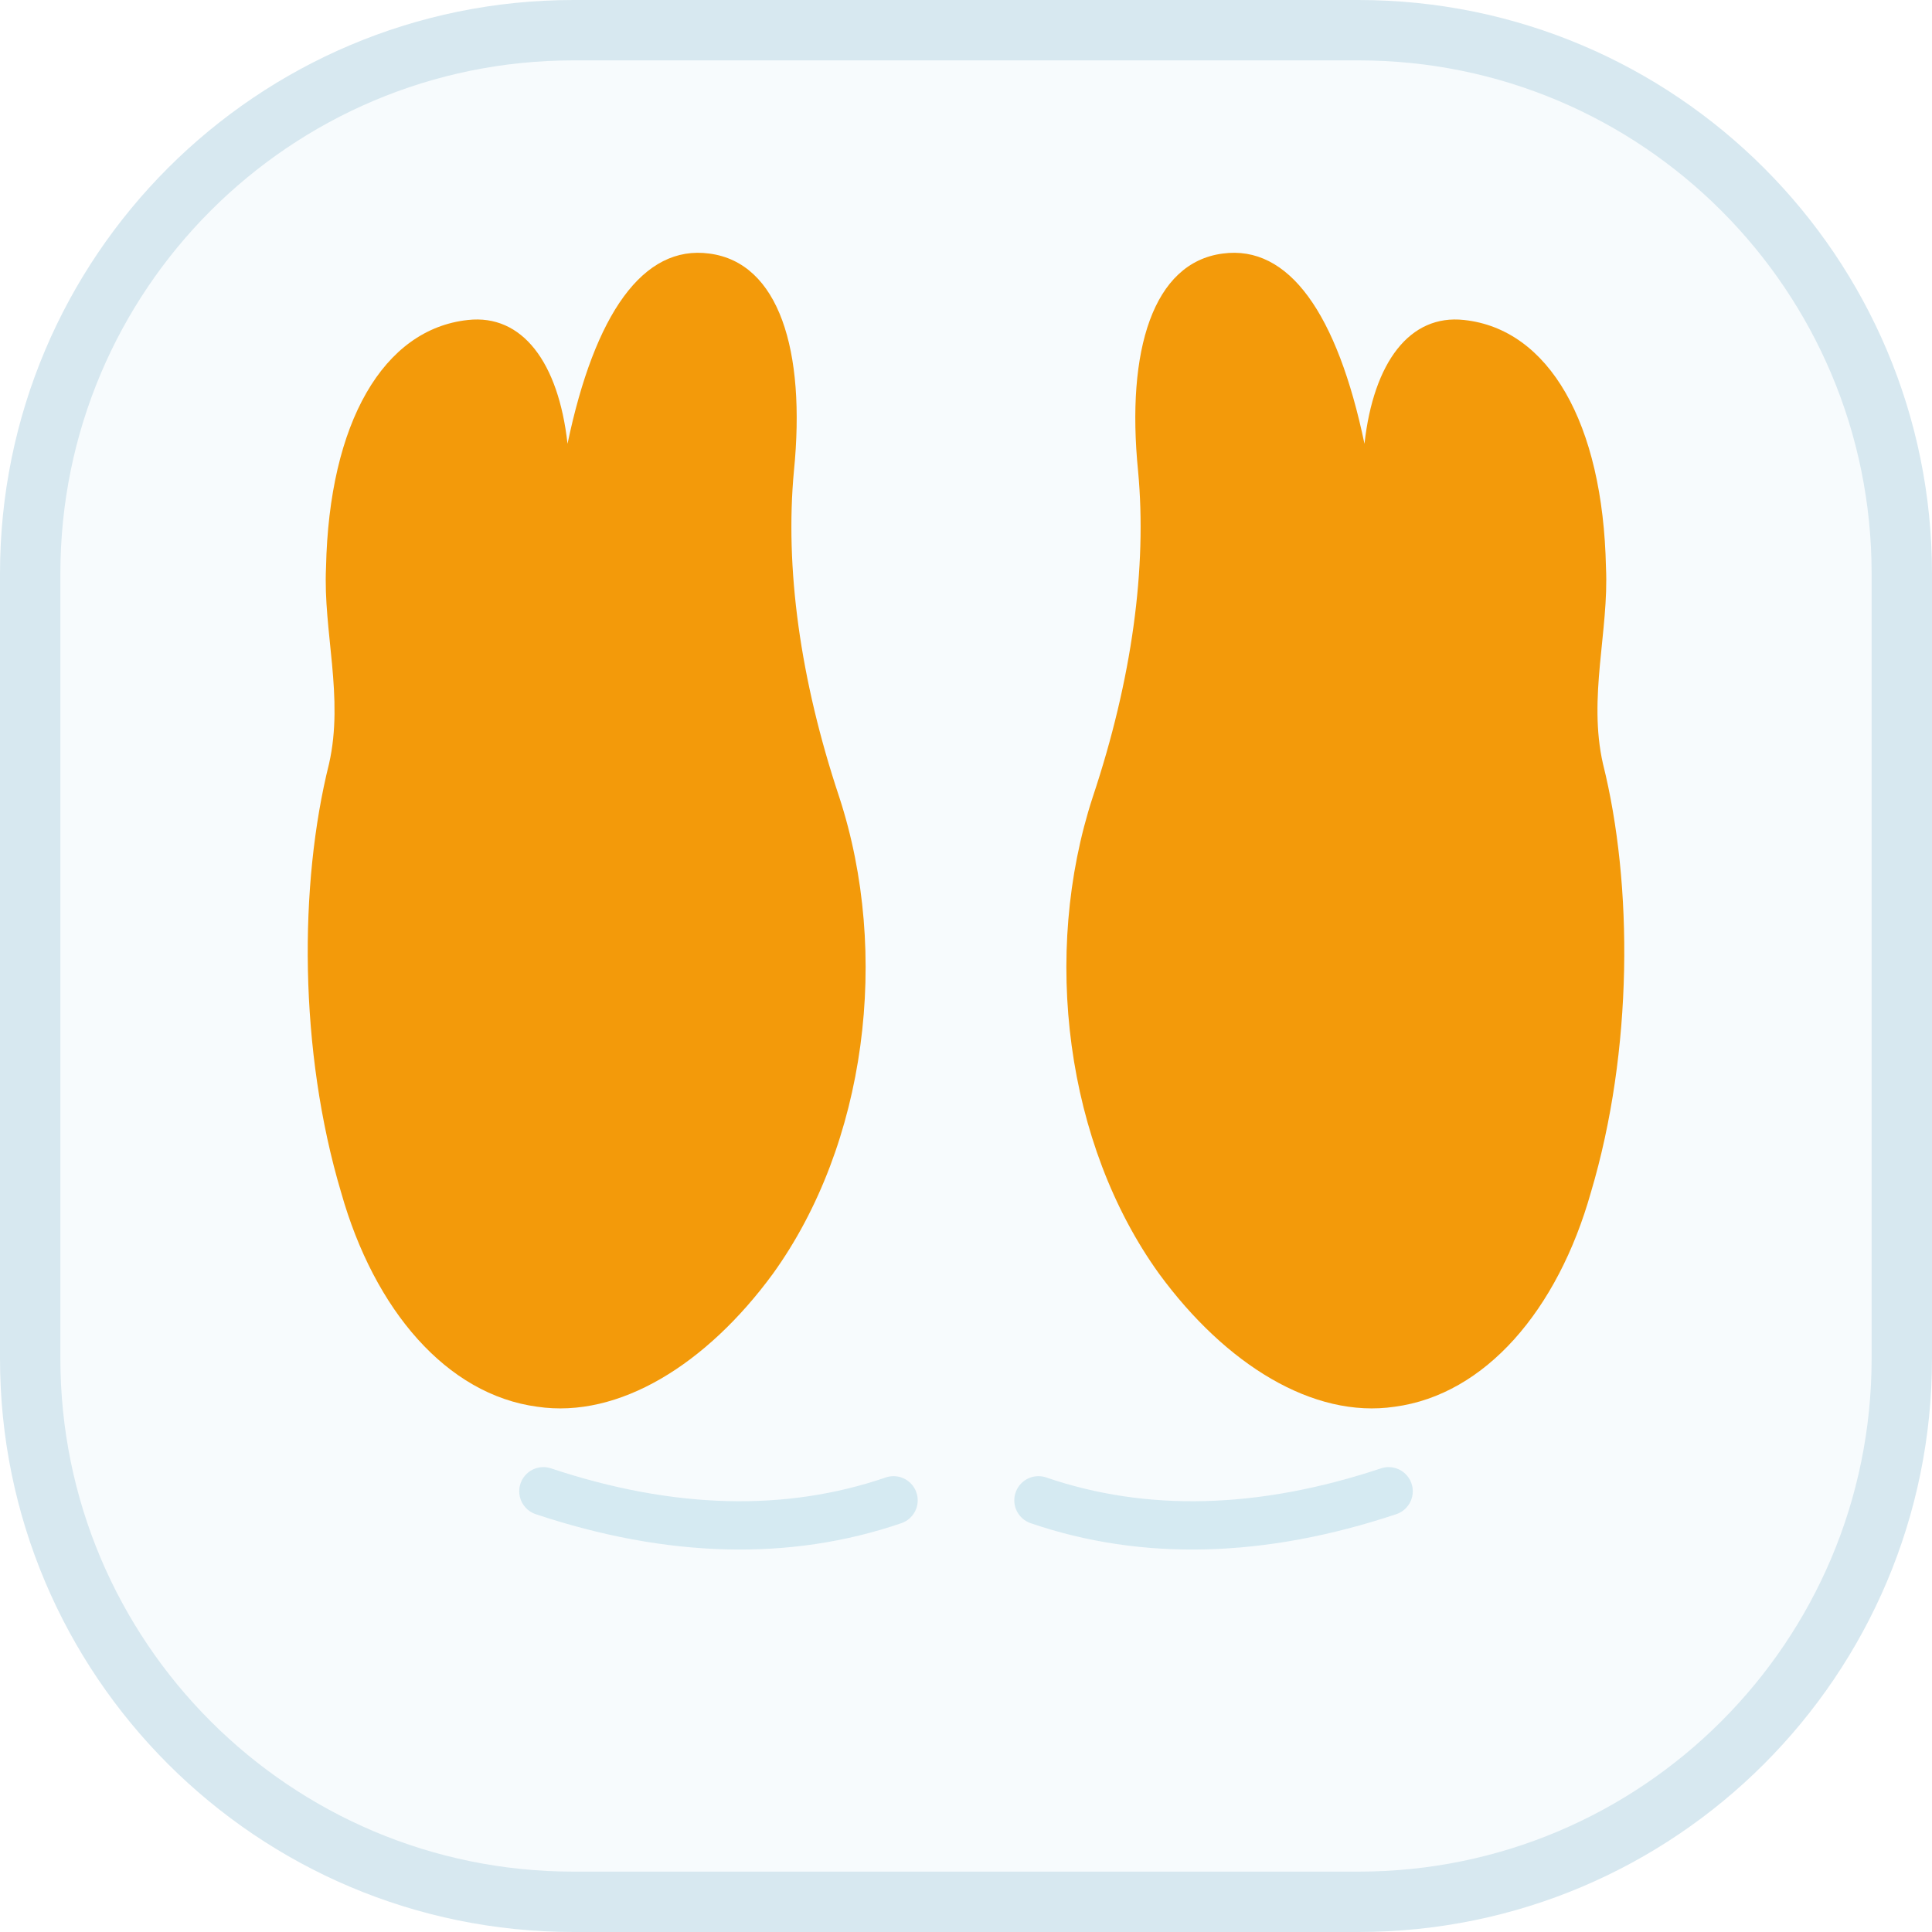
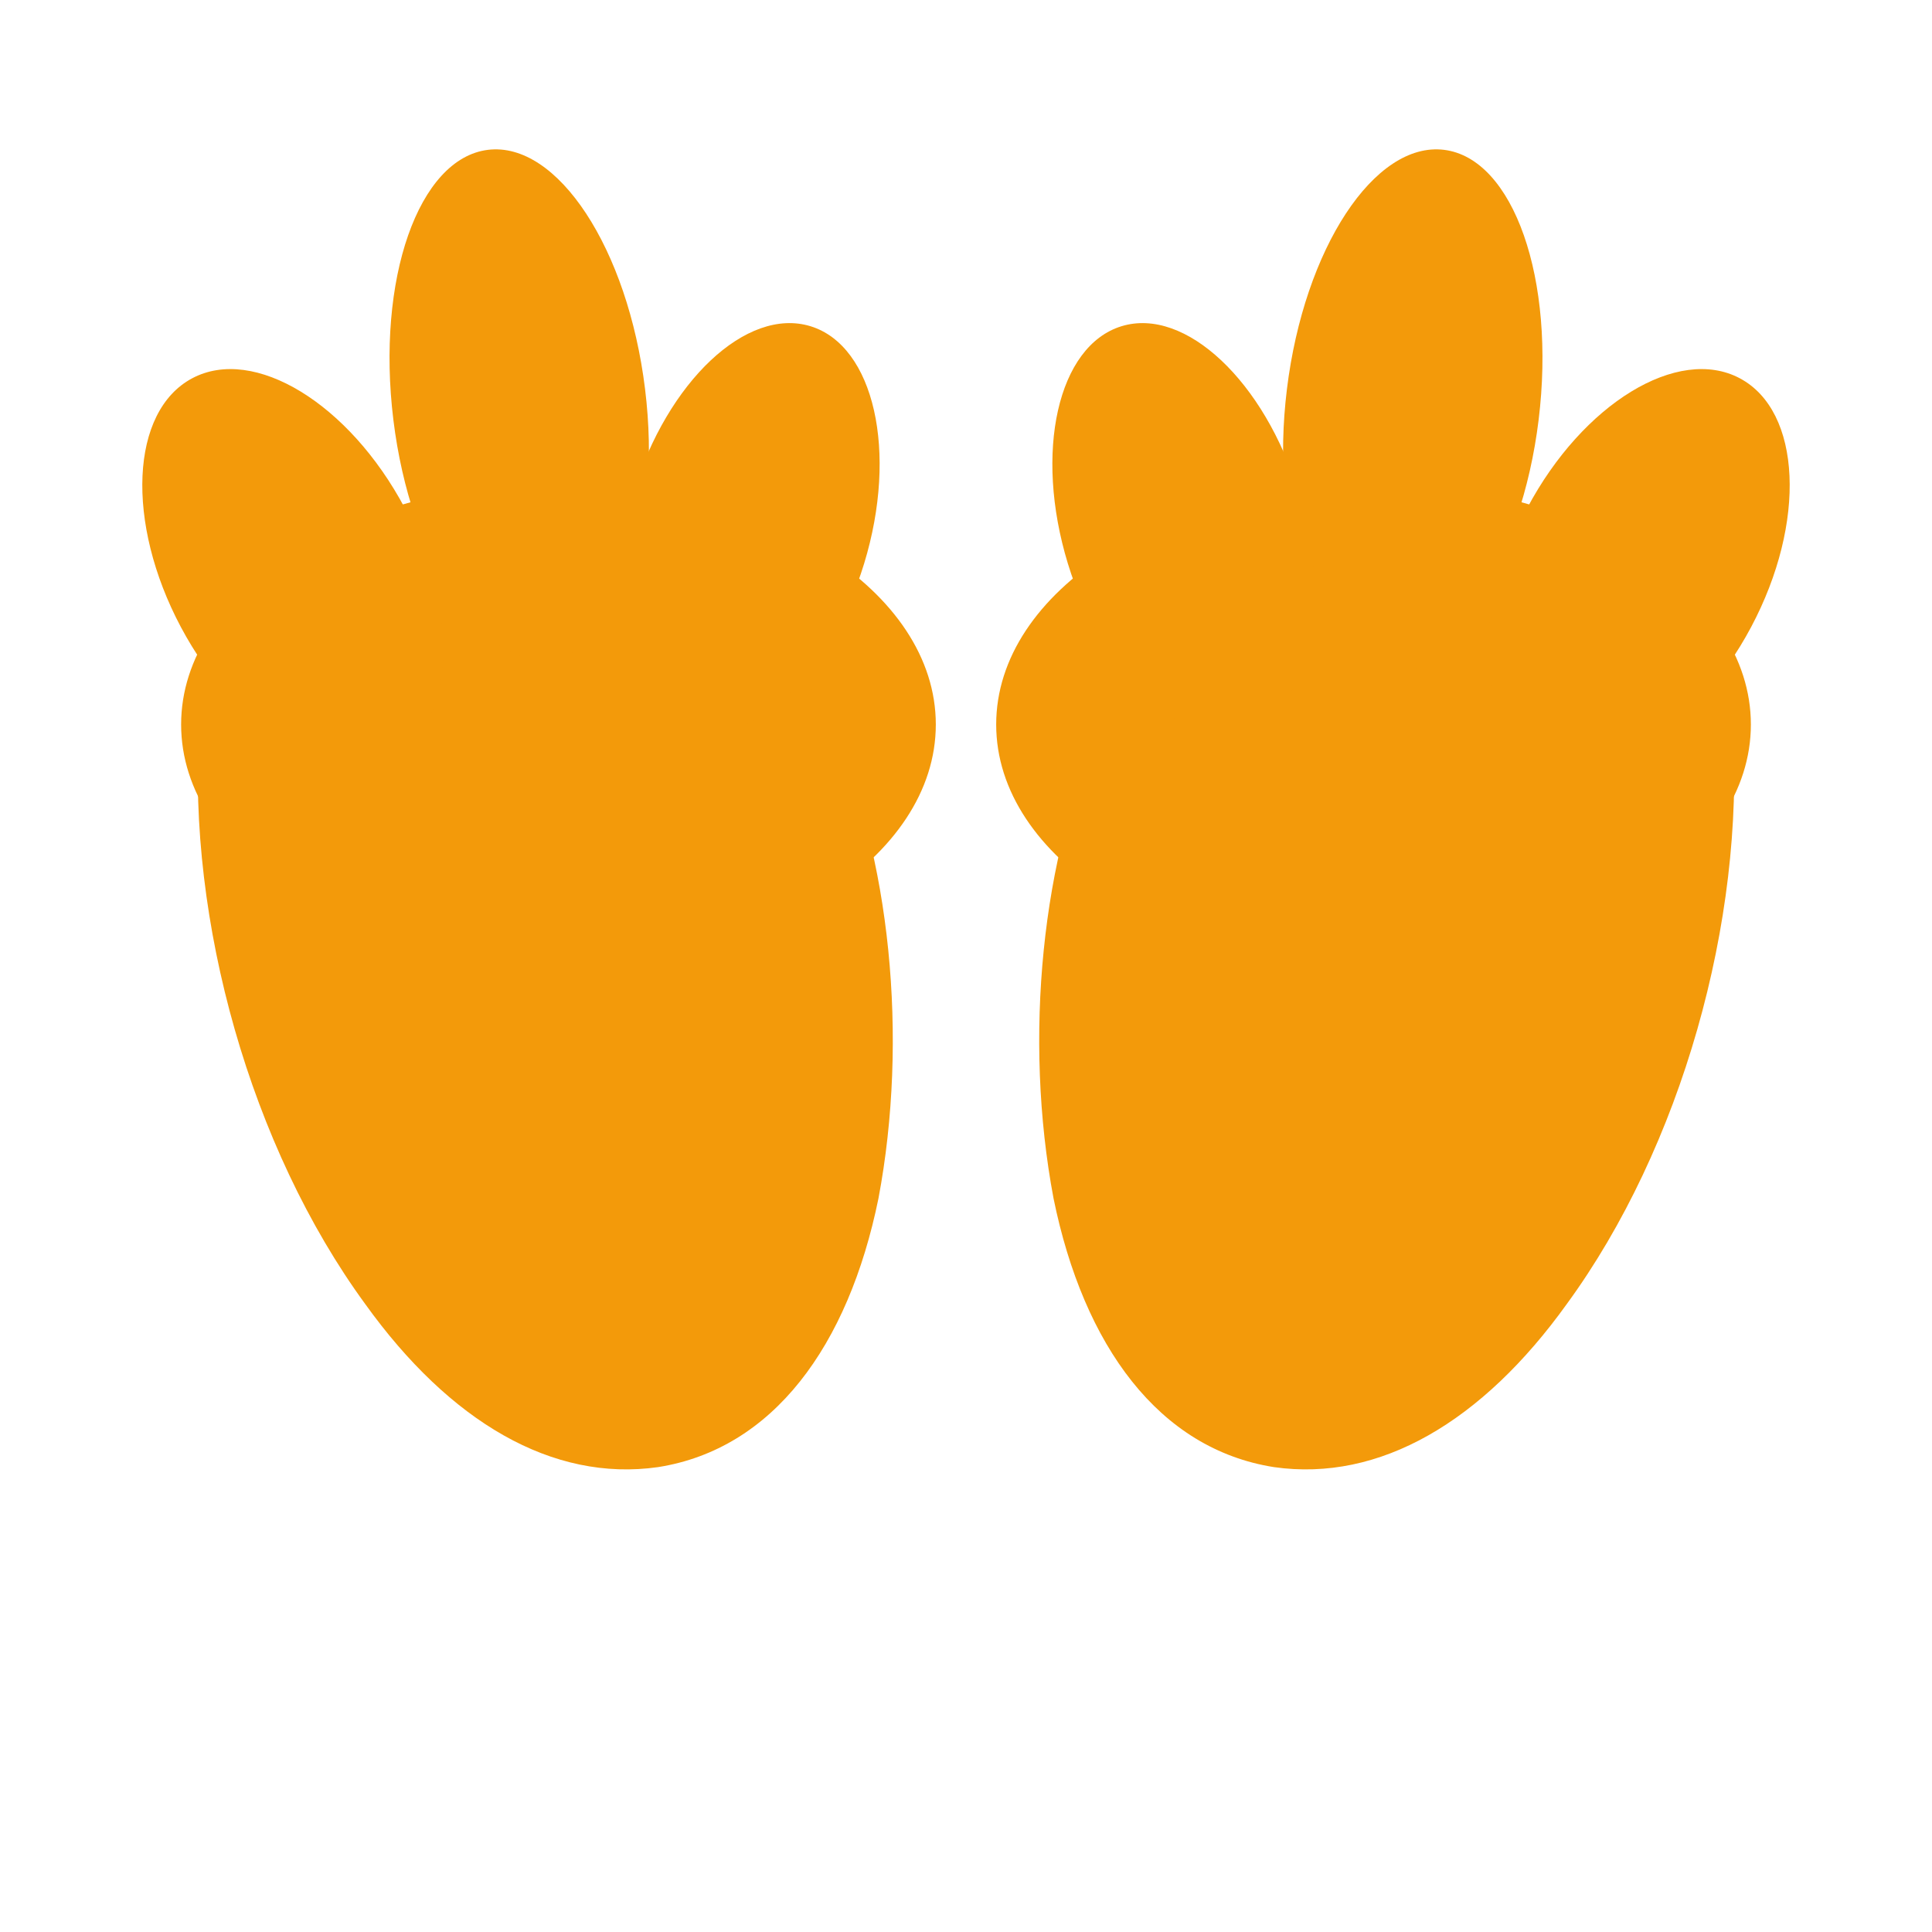
<svg xmlns="http://www.w3.org/2000/svg" viewBox="0 0 64 64" role="img" aria-labelledby="title desc">
-   <rect x="1" y="1" width="62" height="62" rx="18" fill="#F7FBFD" stroke="#D7E8F0" stroke-width="2" />
  <g fill="#F39A0A">
-     <path d="M10.8 18.8c.1-4.8 1.9-7.9 4.7-8.2 1.8-.2 3 1.4 3.3 4.1.9-4.3 2.5-6.6 4.7-6.3 2.3.3 3.2 3.2 2.8 7.2-.3 3.2.2 6.9 1.5 10.8 1.7 5.2.9 11.5-2.2 15.8-2.2 3-5.1 4.8-7.8 4.4-3-.4-5.4-3.2-6.5-7.1-1.4-4.7-1.4-10.2-.4-14.2.5-2.2-.2-4.4-.1-6.5Z" />
-     <path d="M53.2 18.8c-.1-4.8-1.9-7.9-4.7-8.2-1.8-.2-3 1.4-3.3 4.1-.9-4.3-2.5-6.6-4.7-6.3-2.3.3-3.2 3.2-2.8 7.2.3 3.2-.2 6.9-1.5 10.8-1.7 5.2-.9 11.5 2.2 15.8 2.2 3 5.1 4.8 7.8 4.4 3-.4 5.4-3.2 6.5-7.1 1.4-4.7 1.4-10.2.4-14.2-.5-2.2.2-4.4.1-6.5Z" />
+     <g>
+       <ellipse cx="18.5" cy="24" rx="12.5" ry="8" />
+       <path d="M6.6 24.1c-.4 6.4 1.7 13.9 5.5 19.1 2.8 3.9 6.2 5.9 9.7 5.4 3.8-.6 6.3-4 7.3-8.9 1-5.3.4-11.4-1.6-15.7-1.6-3.5-4.4-5.5-7-4.9-1.7.4-3 1.8-3.8 3.9-1.6-2.7-4-4-6.3-3.2-1.9.7-3.1 2.1-3.8 4.3Z" />
+       <ellipse cx="9.7" cy="18.8" rx="4.2" ry="7.1" transform="rotate(-28 9.7 18.8)" />
+       <ellipse cx="17.2" cy="13.4" rx="4.2" ry="8.5" transform="rotate(-7 17.2 13.4)" />
+       <ellipse cx="24.8" cy="17.5" rx="4" ry="7" transform="rotate(17 24.8 17.5)" />
+     </g>
+     <g transform="translate(64 0) scale(-1 1)">
+       <ellipse cx="18.5" cy="24" rx="12.5" ry="8" />
+       <path d="M6.6 24.1c-.4 6.4 1.7 13.9 5.5 19.1 2.8 3.9 6.2 5.9 9.7 5.4 3.8-.6 6.3-4 7.3-8.9 1-5.3.4-11.4-1.6-15.7-1.6-3.5-4.4-5.5-7-4.9-1.7.4-3 1.8-3.8 3.9-1.6-2.7-4-4-6.3-3.2-1.9.7-3.1 2.1-3.8 4.3Z" />
+       <ellipse cx="9.7" cy="18.8" rx="4.2" ry="7.1" transform="rotate(-28 9.7 18.8)" />
+       <ellipse cx="17.2" cy="13.4" rx="4.2" ry="8.5" transform="rotate(-7 17.2 13.4)" />
+       <ellipse cx="24.8" cy="17.5" rx="4" ry="7" transform="rotate(17 24.8 17.5)" />
+     </g>
  </g>
-   <path d="M18 49.4c4.2 1.4 8.1 1.5 11.6.3M46 49.4c-4.2 1.4-8.1 1.5-11.6.3" fill="none" stroke="#C8E3EE" stroke-width="1.6" stroke-linecap="round" opacity=".72" />
</svg>
